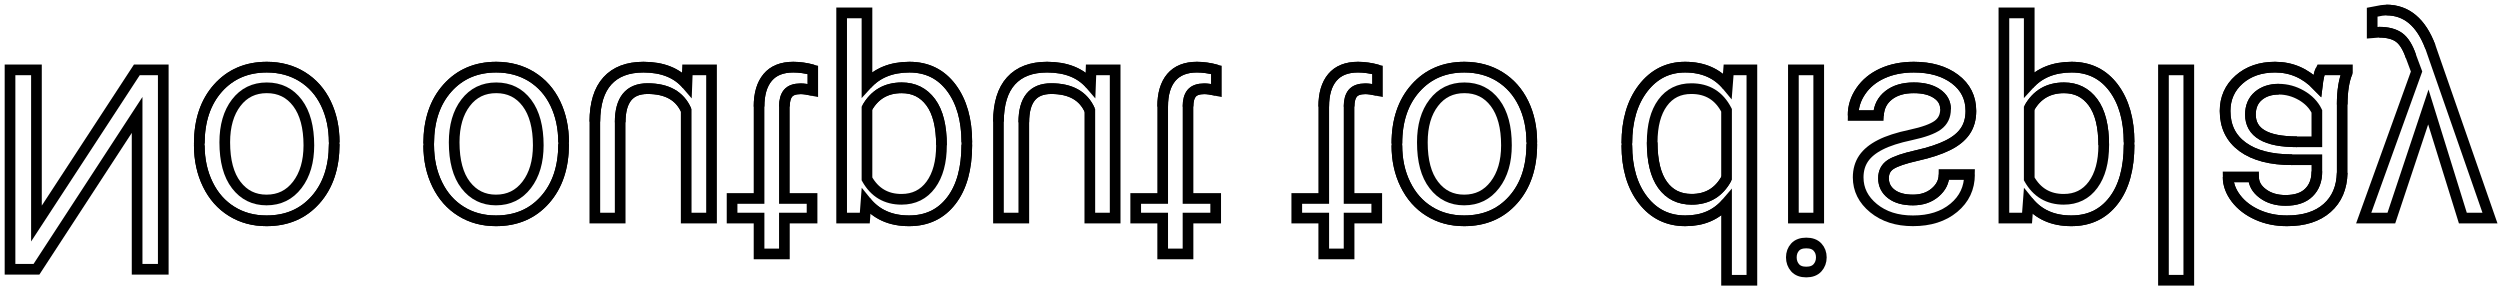
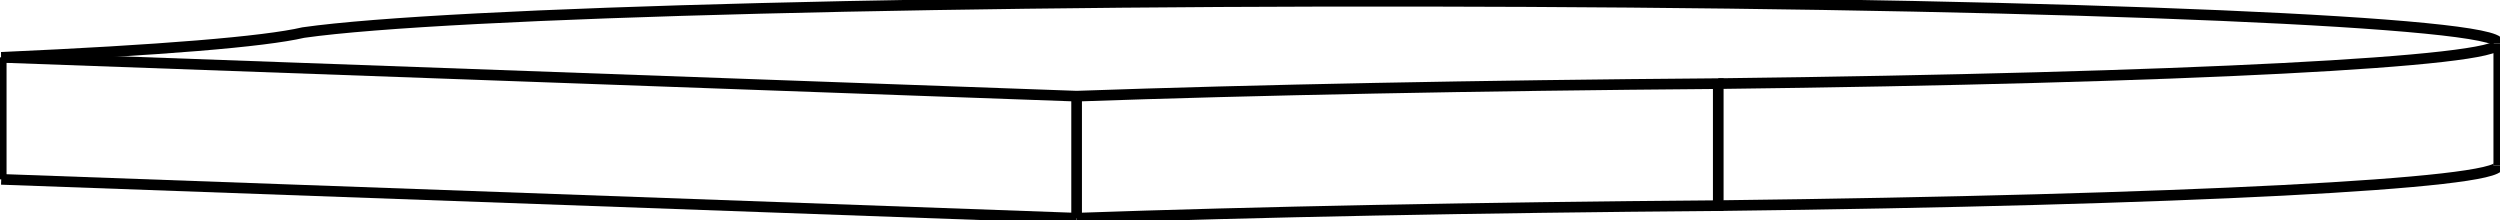
- <svg xmlns="http://www.w3.org/2000/svg" version="1.1" viewBox="1.311 -6.975 249.557 28.975" fill="none" stroke="black" stroke-width="0.6%" vector-effect="non-scaling-stroke">
-   <path d="M 17.609 19.906 L 17.609 0 L 14.971 0 L 4.949 15.34 L 4.949 0 L 2.311 0 L 2.311 19.906 L 4.949 19.906 L 14.998 4.498 L 14.998 19.906 L 17.609 19.906 Z" />
-   <path d="M 21.205 7.355 L 21.205 7.533 Q 21.21 9.71 22.06 11.443 Q 22.91 13.18 24.438 14.123 Q 25.96 15.07 27.918 15.066 Q 30.94 15.07 32.806 12.975 Q 34.67 10.88 34.672 7.41 L 34.672 7.232 Q 34.67 5.07 33.845 3.356 Q 33.02 1.64 31.479 0.684 Q 29.94 -0.27 27.945 -0.273 Q 24.94 -0.27 23.071 1.818 Q 21.21 3.91 21.205 7.355 Z" />
-   <path d="M 21.205 7.533 Q 21.21 9.71 22.06 11.443 Q 22.91 13.18 24.438 14.123 Q 25.96 15.07 27.918 15.066 Q 30.94 15.07 32.806 12.975 Q 34.67 10.88 34.672 7.41" />
-   <path d="M 34.672 7.232 Q 34.67 5.07 33.845 3.356 Q 33.02 1.64 31.479 0.684 Q 29.94 -0.27 27.945 -0.273 Q 24.94 -0.27 23.071 1.818 Q 21.21 3.91 21.205 7.355" />
-   <path d="M 23.748 7.232 Q 23.75 4.77 24.89 3.281 Q 26.03 1.79 27.945 1.791 Q 29.87 1.79 31.008 3.302 Q 32.14 4.81 32.143 7.533 Q 32.14 9.97 30.987 11.478 Q 29.83 12.99 27.918 12.988 Q 26.04 12.99 24.896 11.498 Q 23.75 10.01 23.748 7.232 Q 23.75 4.77 24.89 3.281 Q 26.03 1.79 27.945 1.791 Q 29.87 1.79 31.008 3.302 Q 32.14 4.81 32.143 7.533 Q 32.14 9.97 30.987 11.478 Q 29.83 12.99 27.918 12.988 Q 26.04 12.99 24.896 11.498 Q 23.75 10.01 23.748 7.232 Z" />
-   <path d="M 44.105 7.355 L 44.105 7.533 Q 44.11 9.71 44.96 11.443 Q 45.81 13.18 47.339 14.123 Q 48.86 15.07 50.818 15.066 Q 53.84 15.07 55.706 12.975 Q 57.57 10.88 57.572 7.41 L 57.572 7.232 Q 57.57 5.07 56.745 3.356 Q 55.92 1.64 54.38 0.684 Q 52.84 -0.27 50.846 -0.273 Q 47.84 -0.27 45.972 1.818 Q 44.11 3.91 44.105 7.355 Z" />
-   <path d="M 44.105 7.533 Q 44.11 9.71 44.96 11.443 Q 45.81 13.18 47.339 14.123 Q 48.86 15.07 50.818 15.066 Q 53.84 15.07 55.706 12.975 Q 57.57 10.88 57.572 7.41" />
-   <path d="M 57.572 7.232 Q 57.57 5.07 56.745 3.356 Q 55.92 1.64 54.38 0.684 Q 52.84 -0.27 50.846 -0.273 Q 47.84 -0.27 45.972 1.818 Q 44.11 3.91 44.105 7.355" />
-   <path d="M 46.648 7.232 Q 46.65 4.77 47.79 3.281 Q 48.93 1.79 50.846 1.791 Q 52.77 1.79 53.908 3.302 Q 55.04 4.81 55.043 7.533 Q 55.04 9.97 53.888 11.478 Q 52.73 12.99 50.818 12.988 Q 48.95 12.99 47.797 11.498 Q 46.65 10.01 46.648 7.232 Q 46.65 4.77 47.79 3.281 Q 48.93 1.79 50.846 1.791 Q 52.77 1.79 53.908 3.302 Q 55.04 4.81 55.043 7.533 Q 55.04 9.97 53.888 11.478 Q 52.73 12.99 50.818 12.988 Q 48.95 12.99 47.797 11.498 Q 46.65 10.01 46.648 7.232 Z" />
-   <path d="M 69.932 0 L 69.877 1.463 Q 68.4 -0.27 65.543 -0.273 Q 63.18 -0.27 61.94 1.101 Q 60.7 2.47 60.689 5.168 L 60.689 14.793 L 63.219 14.793 L 63.219 5.236 Q 63.22 1.87 65.953 1.873 Q 68.85 1.87 69.809 4.033 L 69.809 14.793 L 72.338 14.793 L 72.338 0 L 69.932 0 Z" />
-   <path d="M 69.877 1.463 Q 68.4 -0.27 65.543 -0.273 Q 63.18 -0.27 61.94 1.101 Q 60.7 2.47 60.689 5.168" />
-   <path d="M 63.219 5.236 Q 63.22 1.87 65.953 1.873 Q 68.85 1.87 69.809 4.033" />
-   <path d="M 77.082 18.375 L 79.611 18.375 L 79.611 14.793 L 82.373 14.793 L 82.373 12.838 L 79.611 12.838 L 79.611 3.664 Q 79.61 2.78 79.98 2.331 Q 80.35 1.89 81.238 1.887 Q 81.68 1.89 82.441 2.051 L 82.441 0 Q 81.44 -0.27 80.5 -0.273 Q 78.8 -0.27 77.943 0.752 Q 77.08 1.78 77.082 3.664 L 77.082 12.838 L 74.389 12.838 L 74.389 14.793 L 77.082 14.793 L 77.082 18.375 Z" />
-   <path d="M 79.611 3.664 Q 79.61 2.78 79.98 2.331 Q 80.35 1.89 81.238 1.887 Q 81.68 1.89 82.441 2.051" />
-   <path d="M 82.441 0 Q 81.44 -0.27 80.5 -0.273 Q 78.8 -0.27 77.943 0.752 Q 77.08 1.78 77.082 3.664" />
-   <path d="M 97.822 7.465 L 97.822 7.232 Q 97.82 3.86 96.277 1.791 Q 94.73 -0.27 92.094 -0.273 Q 89.4 -0.27 87.855 1.436 L 87.855 -5.688 L 85.326 -5.688 L 85.326 14.793 L 87.637 14.793 L 87.76 13.152 Q 89.3 15.07 92.053 15.066 Q 94.72 15.07 96.271 13.057 Q 97.82 11.05 97.822 7.465 Z" />
-   <path d="M 97.822 7.232 Q 97.82 3.86 96.277 1.791 Q 94.73 -0.27 92.094 -0.273 Q 89.4 -0.27 87.855 1.436" />
-   <path d="M 87.76 13.152 Q 89.3 15.07 92.053 15.066 Q 94.72 15.07 96.271 13.057 Q 97.82 11.05 97.822 7.465" />
-   <path d="M 95.293 7.52 Q 95.29 10.02 94.227 11.471 Q 93.16 12.92 91.301 12.92 Q 89 12.92 87.855 10.883 L 87.855 3.814 Q 88.99 1.79 91.328 1.791 Q 93.15 1.79 94.22 3.233 Q 95.29 4.68 95.293 7.52 Q 95.29 10.02 94.227 11.471 Q 93.16 12.92 91.301 12.92 Q 89 12.92 87.855 10.883" />
-   <path d="M 87.855 3.814 Q 88.99 1.79 91.328 1.791 Q 93.15 1.79 94.22 3.233 Q 95.29 4.68 95.293 7.52" />
-   <path d="M 110.223 0 L 110.168 1.463 Q 108.69 -0.27 105.834 -0.273 Q 103.47 -0.27 102.231 1.101 Q 100.99 2.47 100.98 5.168 L 100.98 14.793 L 103.51 14.793 L 103.51 5.236 Q 103.51 1.87 106.244 1.873 Q 109.14 1.87 110.1 4.033 L 110.1 14.793 L 112.629 14.793 L 112.629 0 L 110.223 0 Z" />
-   <path d="M 110.168 1.463 Q 108.69 -0.27 105.834 -0.273 Q 103.47 -0.27 102.231 1.101 Q 100.99 2.47 100.98 5.168" />
-   <path d="M 103.51 5.236 Q 103.51 1.87 106.244 1.873 Q 109.14 1.87 110.1 4.033" />
-   <path d="M 117.373 18.375 L 119.902 18.375 L 119.902 14.793 L 122.664 14.793 L 122.664 12.838 L 119.902 12.838 L 119.902 3.664 Q 119.9 2.78 120.271 2.331 Q 120.64 1.89 121.529 1.887 Q 121.97 1.89 122.732 2.051 L 122.732 0 Q 121.73 -0.27 120.791 -0.273 Q 119.1 -0.27 118.234 0.752 Q 117.37 1.78 117.373 3.664 L 117.373 12.838 L 114.68 12.838 L 114.68 14.793 L 117.373 14.793 L 117.373 18.375 Z" />
-   <path d="M 119.902 3.664 Q 119.9 2.78 120.271 2.331 Q 120.64 1.89 121.529 1.887 Q 121.97 1.89 122.732 2.051" />
-   <path d="M 122.732 0 Q 121.73 -0.27 120.791 -0.273 Q 119.1 -0.27 118.234 0.752 Q 117.37 1.78 117.373 3.664" />
-   <path d="M 133.451 18.375 L 135.98 18.375 L 135.98 14.793 L 138.742 14.793 L 138.742 12.838 L 135.98 12.838 L 135.98 3.664 Q 135.98 2.78 136.35 2.331 Q 136.72 1.89 137.607 1.887 Q 138.04 1.89 138.811 2.051 L 138.811 0 Q 137.81 -0.27 136.869 -0.273 Q 135.17 -0.27 134.312 0.752 Q 133.45 1.78 133.451 3.664 L 133.451 12.838 L 130.758 12.838 L 130.758 14.793 L 133.451 14.793 L 133.451 18.375 Z" />
-   <path d="M 135.98 3.664 Q 135.98 2.78 136.35 2.331 Q 136.72 1.89 137.607 1.887 Q 138.04 1.89 138.811 2.051" />
-   <path d="M 138.811 0 Q 137.81 -0.27 136.869 -0.273 Q 135.17 -0.27 134.312 0.752 Q 133.45 1.78 133.451 3.664" />
-   <path d="M 140.752 7.355 L 140.752 7.533 Q 140.75 9.71 141.606 11.443 Q 142.46 13.18 143.985 14.123 Q 145.51 15.07 147.465 15.066 Q 150.49 15.07 152.353 12.975 Q 154.22 10.88 154.219 7.41 L 154.219 7.232 Q 154.22 5.07 153.392 3.356 Q 152.56 1.64 151.026 0.684 Q 149.49 -0.27 147.492 -0.273 Q 144.48 -0.27 142.618 1.818 Q 140.75 3.91 140.752 7.355 Z" />
-   <path d="M 140.752 7.533 Q 140.75 9.71 141.606 11.443 Q 142.46 13.18 143.985 14.123 Q 145.51 15.07 147.465 15.066 Q 150.49 15.07 152.353 12.975 Q 154.22 10.88 154.219 7.41" />
-   <path d="M 154.219 7.232 Q 154.22 5.07 153.392 3.356 Q 152.56 1.64 151.026 0.684 Q 149.49 -0.27 147.492 -0.273 Q 144.48 -0.27 142.618 1.818 Q 140.75 3.91 140.752 7.355" />
-   <path d="M 143.295 7.232 Q 143.29 4.77 144.437 3.281 Q 145.58 1.79 147.492 1.791 Q 149.42 1.79 150.555 3.302 Q 151.69 4.81 151.689 7.533 Q 151.69 9.97 150.534 11.478 Q 149.38 12.99 147.465 12.988 Q 145.59 12.99 144.443 11.498 Q 143.29 10.01 143.295 7.232 Q 143.29 4.77 144.437 3.281 Q 145.58 1.79 147.492 1.791 Q 149.42 1.79 150.555 3.302 Q 151.69 4.81 151.689 7.533 Q 151.69 9.97 150.534 11.478 Q 149.38 12.99 147.465 12.988 Q 145.59 12.99 144.443 11.498 Q 143.29 10.01 143.295 7.232 Z" />
-   <path d="M 163.707 7.328 L 163.707 7.52 Q 163.71 10.92 165.32 12.995 Q 166.93 15.07 169.545 15.066 Q 172.14 15.07 173.66 13.289 L 173.66 21 L 176.189 21 L 176.189 0 L 173.865 0 L 173.742 1.586 Q 172.22 -0.27 169.518 -0.273 Q 166.95 -0.27 165.327 1.832 Q 163.71 3.94 163.707 7.328 Z" />
-   <path d="M 163.707 7.52 Q 163.71 10.92 165.32 12.995 Q 166.93 15.07 169.545 15.066 Q 172.14 15.07 173.66 13.289" />
-   <path d="M 173.742 1.586 Q 172.22 -0.27 169.518 -0.273 Q 166.95 -0.27 165.327 1.832 Q 163.71 3.94 163.707 7.328" />
-   <path d="M 166.236 7.232 Q 166.24 4.72 167.275 3.295 Q 168.31 1.87 170.146 1.873 Q 172.55 1.87 173.66 4.033 L 173.66 10.828 Q 172.53 12.92 170.174 12.92 Q 168.31 12.92 167.275 11.484 Q 166.24 10.05 166.236 7.232 Q 166.24 4.72 167.275 3.295 Q 168.31 1.87 170.146 1.873 Q 172.55 1.87 173.66 4.033" />
-   <path d="M 173.66 10.828 Q 172.53 12.92 170.174 12.92 Q 168.31 12.92 167.275 11.484 Q 166.24 10.05 166.236 7.232" />
-   <path d="M 182.861 14.793 L 182.861 0 L 180.332 0 L 180.332 14.793 L 182.861 14.793 Z" />
-   <path d="M 180.127 18.717 Q 180.13 19.33 180.503 19.756 Q 180.88 20.18 181.617 20.18 Q 182.36 20.18 182.738 19.756 Q 183.12 19.33 183.121 18.717 Q 183.12 18.1 182.738 17.691 Q 182.36 17.28 181.617 17.281 Q 180.88 17.28 180.503 17.691 Q 180.13 18.1 180.127 18.717 Q 180.13 19.33 180.503 19.756 Q 180.88 20.18 181.617 20.18 Q 182.36 20.18 182.738 19.756 Q 183.12 19.33 183.121 18.717 Q 183.12 18.1 182.738 17.691 Q 182.36 17.28 181.617 17.281 Q 180.88 17.28 180.503 17.691 Q 180.13 18.1 180.127 18.717 Z" />
-   <path d="M 195.521 3.924 Q 195.52 4.95 194.749 5.517 Q 193.98 6.08 192.056 6.494 Q 190.13 6.9 189.007 7.479 Q 187.88 8.05 187.339 8.846 Q 186.8 9.64 186.799 10.732 Q 186.8 12.55 188.337 13.809 Q 189.88 15.07 192.268 15.066 Q 194.78 15.07 196.349 13.768 Q 197.91 12.47 197.914 10.445 L 195.371 10.445 Q 195.37 11.48 194.489 12.236 Q 193.61 12.99 192.268 12.988 Q 190.89 12.99 190.107 12.387 Q 189.33 11.79 189.328 10.814 Q 189.33 9.9 190.053 9.434 Q 190.78 8.97 192.671 8.545 Q 194.56 8.12 195.74 7.533 Q 196.92 6.95 197.483 6.118 Q 198.05 5.29 198.051 4.102 Q 198.05 2.12 196.465 0.923 Q 194.88 -0.27 192.35 -0.273 Q 190.57 -0.27 189.205 0.355 Q 187.84 0.98 187.065 2.112 Q 186.29 3.24 186.293 4.553 L 188.822 4.553 Q 188.89 3.28 189.841 2.536 Q 190.79 1.79 192.35 1.791 Q 193.79 1.79 194.653 2.372 Q 195.52 2.95 195.521 3.924 Q 195.52 4.95 194.749 5.517 Q 193.98 6.08 192.056 6.494 Q 190.13 6.9 189.007 7.479 Q 187.88 8.05 187.339 8.846 Q 186.8 9.64 186.799 10.732 Q 186.8 12.55 188.337 13.809 Q 189.88 15.07 192.268 15.066 Q 194.78 15.07 196.349 13.768 Q 197.91 12.47 197.914 10.445" />
-   <path d="M 195.371 10.445 Q 195.37 11.48 194.489 12.236 Q 193.61 12.99 192.268 12.988 Q 190.89 12.99 190.107 12.387 Q 189.33 11.79 189.328 10.814 Q 189.33 9.9 190.053 9.434 Q 190.78 8.97 192.671 8.545 Q 194.56 8.12 195.74 7.533 Q 196.92 6.95 197.483 6.118 Q 198.05 5.29 198.051 4.102 Q 198.05 2.12 196.465 0.923 Q 194.88 -0.27 192.35 -0.273 Q 190.57 -0.27 189.205 0.355 Q 187.84 0.98 187.065 2.112 Q 186.29 3.24 186.293 4.553" />
-   <path d="M 188.822 4.553 Q 188.89 3.28 189.841 2.536 Q 190.79 1.79 192.35 1.791 Q 193.79 1.79 194.653 2.372 Q 195.52 2.95 195.521 3.924" />
-   <path d="M 213.842 7.465 L 213.842 7.232 Q 213.84 3.86 212.297 1.791 Q 210.75 -0.27 208.113 -0.273 Q 205.42 -0.27 203.875 1.436 L 203.875 -5.688 L 201.346 -5.688 L 201.346 14.793 L 203.656 14.793 L 203.779 13.152 Q 205.32 15.07 208.072 15.066 Q 210.74 15.07 212.29 13.057 Q 213.84 11.05 213.842 7.465 Z" />
-   <path d="M 213.842 7.232 Q 213.84 3.86 212.297 1.791 Q 210.75 -0.27 208.113 -0.273 Q 205.42 -0.27 203.875 1.436" />
-   <path d="M 203.779 13.152 Q 205.32 15.07 208.072 15.066 Q 210.74 15.07 212.29 13.057 Q 213.84 11.05 213.842 7.465" />
-   <path d="M 211.312 7.52 Q 211.31 10.02 210.246 11.471 Q 209.18 12.92 207.32 12.92 Q 205.02 12.92 203.875 10.883 L 203.875 3.814 Q 205.01 1.79 207.348 1.791 Q 209.17 1.79 210.239 3.233 Q 211.31 4.68 211.312 7.52 Q 211.31 10.02 210.246 11.471 Q 209.18 12.92 207.32 12.92 Q 205.02 12.92 203.875 10.883" />
-   <path d="M 203.875 3.814 Q 205.01 1.79 207.348 1.791 Q 209.17 1.79 210.239 3.233 Q 211.31 4.68 211.312 7.52" />
-   <path d="M 219.803 21 L 219.803 0 L 217.273 0 L 217.273 21 L 219.803 21 Z" />
-   <path d="M 235.635 0 L 232.982 0 Q 232.76 0.44 232.627 1.559 Q 230.86 -0.27 228.416 -0.273 Q 226.23 -0.27 224.827 0.964 Q 223.43 2.2 223.426 4.102 Q 223.43 6.41 225.183 7.69 Q 226.94 8.97 230.125 8.969 L 232.586 8.969 L 232.586 10.131 Q 232.59 11.46 231.793 12.243 Q 231 13.03 229.455 13.029 Q 228.1 13.03 227.186 12.346 Q 226.27 11.66 226.27 10.691 L 223.727 10.691 Q 223.73 11.8 224.513 12.831 Q 225.3 13.86 226.646 14.465 Q 227.99 15.07 229.605 15.066 Q 232.16 15.07 233.611 13.788 Q 235.06 12.51 235.115 10.268 L 235.115 3.459 Q 235.12 1.42 235.635 0.219 L 235.635 0 Z" />
-   <path d="M 232.982 0 Q 232.76 0.44 232.627 1.559 Q 230.86 -0.27 228.416 -0.273 Q 226.23 -0.27 224.827 0.964 Q 223.43 2.2 223.426 4.102 Q 223.43 6.41 225.183 7.69 Q 226.94 8.97 230.125 8.969" />
-   <path d="M 232.586 10.131 Q 232.59 11.46 231.793 12.243 Q 231 13.03 229.455 13.029 Q 228.1 13.03 227.186 12.346 Q 226.27 11.66 226.27 10.691" />
-   <path d="M 223.727 10.691 Q 223.73 11.8 224.513 12.831 Q 225.3 13.86 226.646 14.465 Q 227.99 15.07 229.605 15.066 Q 232.16 15.07 233.611 13.788 Q 235.06 12.51 235.115 10.268" />
-   <path d="M 235.115 3.459 Q 235.12 1.42 235.635 0.219" />
-   <path d="M 228.785 1.928 Q 229.97 1.93 231.041 2.543 Q 232.11 3.16 232.586 4.143 L 232.586 7.178 L 230.604 7.178 Q 225.96 7.18 225.955 4.457 Q 225.96 3.27 226.748 2.598 Q 227.54 1.93 228.785 1.928 Q 229.97 1.93 231.041 2.543 Q 232.11 3.16 232.586 4.143" />
-   <path d="M 230.604 7.178 Q 225.96 7.18 225.955 4.457 Q 225.96 3.27 226.748 2.598 Q 227.54 1.93 228.785 1.928" />
-   <path d="M 240.023 14.793 L 243.715 3.705 L 247.16 14.793 L 249.867 14.793 L 243.92 -2.283 Q 242.54 -5.97 239.531 -5.975 L 239.053 -5.934 L 238.109 -5.756 L 238.109 -3.705 L 238.793 -3.76 Q 240.08 -3.76 240.796 -3.24 Q 241.51 -2.72 241.979 -1.34 L 242.539 0.164 L 237.262 14.793 L 240.023 14.793 Z" />
-   <path d="M 243.92 -2.283 Q 242.54 -5.97 239.531 -5.975" />
-   <path d="M 238.793 -3.76 Q 240.08 -3.76 240.796 -3.24 Q 241.51 -2.72 241.979 -1.34" />
+ <svg xmlns="http://www.w3.org/2000/svg" version="1.1" viewBox="-1102.568 -86.68 2047.55 179.687" fill="none" stroke="black" stroke-width="0.6%" vector-effect="non-scaling-stroke">
+   <path d="M -1101.568 60.218 L -220.798 92.007" />
+   <path d="M -220.798 -7.922 L -220.798 92.007" />
+   <path d="M -1101.568 -39.71 L -220.798 -7.922 A 1102.5 41.653 360 0 1 304.721 -18.189 L 304.721 81.74 A 1102.5 41.653 180 0 0 -220.798 92.007" />
+   <path d="M -1101.568 -39.71 L -1101.568 60.218" />
+   <path d="M 943.982 48.794 A 914.4 34.546 0 0 1 304.721 81.74" />
+   <path d="M 304.721 -18.189 A 914.4 34.546 180 0 0 943.982 -51.134 L 943.982 48.794" />
+   <path d="M 943.982 -51.134 A 914.4 34.546 180 0 0 -854.102 -60.013 A 1102.5 41.653 360 0 1 -1101.568 -39.71" />
</svg>
